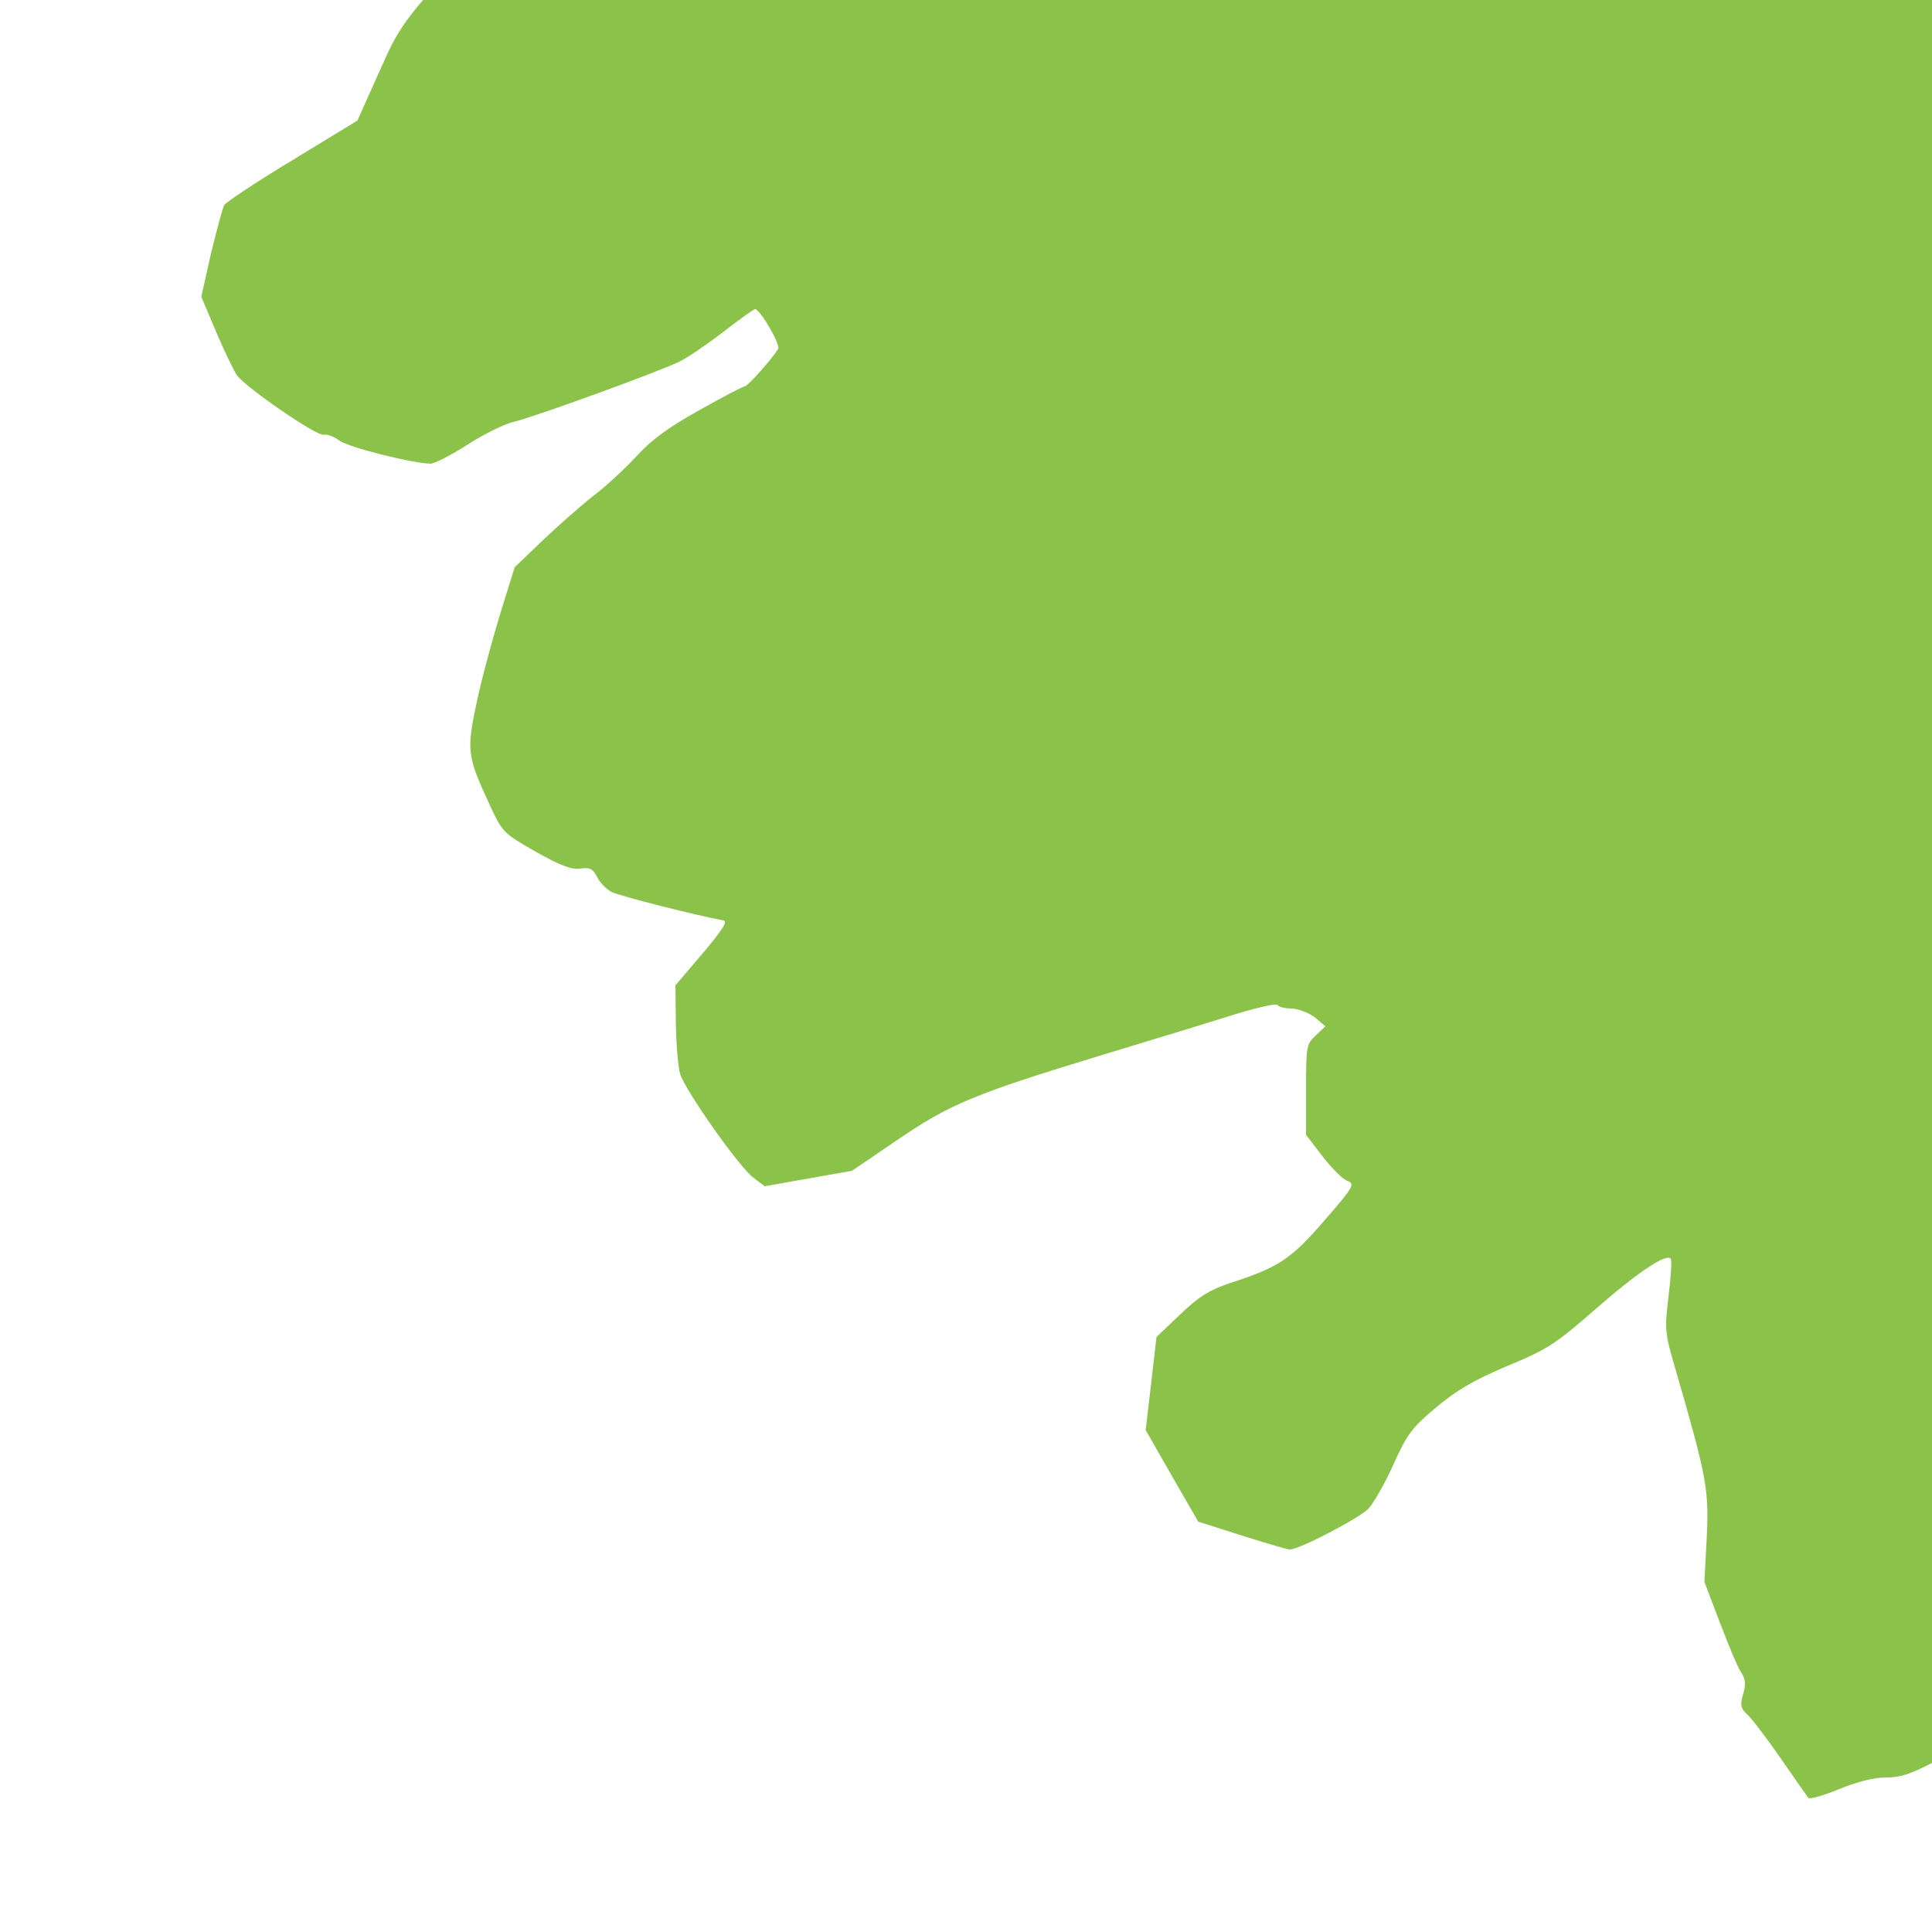
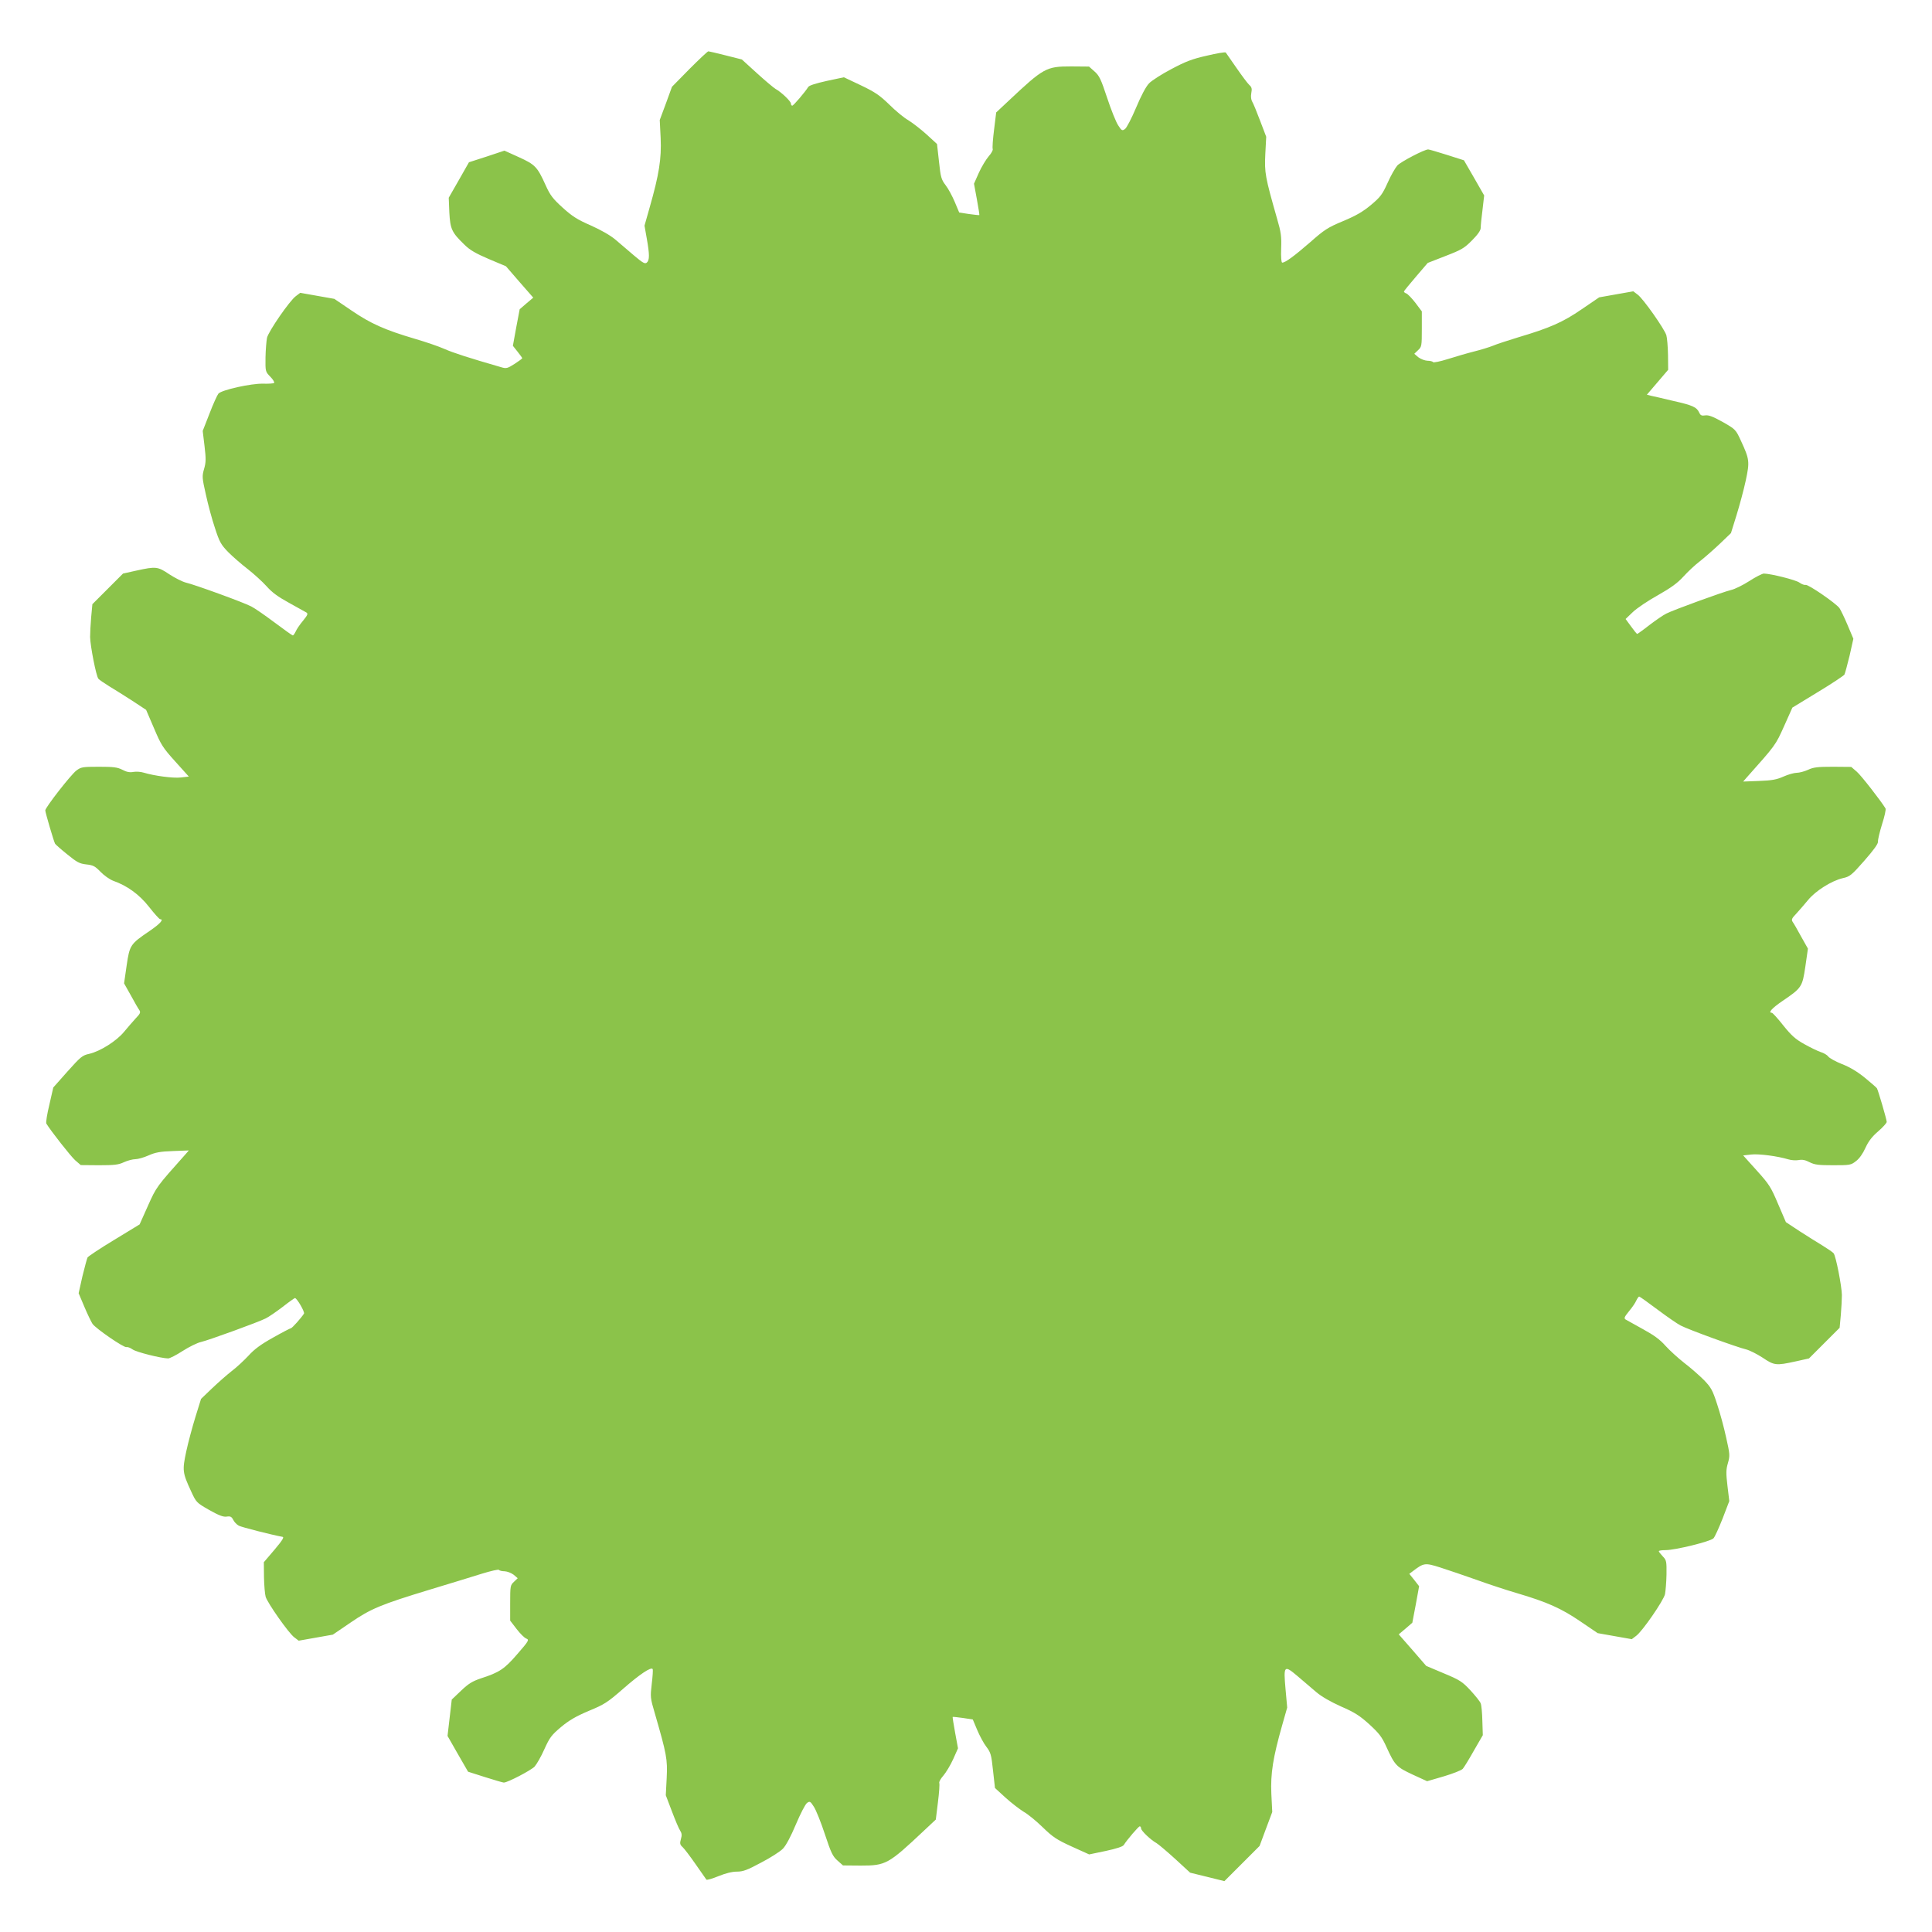
- <svg xmlns="http://www.w3.org/2000/svg" version="1.0" width="50" height="50">
-   <g transform="translate(0,50) scale(0.01,-0.01)" fill="#8bc34a" stroke="none">
+ <svg xmlns="http://www.w3.org/2000/svg" version="1.0" width="1280pt" height="1280pt" viewBox="0 0 1280 1280" preserveAspectRatio="xMidYMid meet">
+   <g transform="translate(0,1280) scale(0.1,-0.1)" fill="#8bc34a" stroke="none">
    <path d="M4568 12343 l-116 -118 -40 -110 -41 -110 6 -120 c6 -135 -10 -240 -73 -460 l-34 -120 15 -85 c19 -107 19 -144 0 -160 -12 -10 -26 -2 -83 46 -38 33 -93 80 -123 105 -34 29 -95 64 -164 95 -90 39 -124 61 -187 118 -66 60 -83 82 -114 151 -54 120 -69 135 -177 184 l-95 43 -117 -39 -118 -38 -67 -118 -67 -117 4 -98 c6 -110 16 -132 100 -213 36 -36 75 -58 161 -95 l114 -48 90 -104 91 -104 -45 -38 -45 -39 -23 -121 -22 -121 31 -39 c17 -21 31 -41 31 -43 0 -3 -23 -20 -51 -38 -47 -30 -55 -32 -88 -22 -218 63 -317 95 -376 121 -38 17 -126 47 -195 67 -200 59 -294 101 -420 187 l-115 78 -113 20 -113 20 -29 -22 c-41 -30 -181 -233 -191 -276 -4 -21 -9 -79 -10 -130 -1 -93 -1 -94 32 -128 18 -18 29 -37 25 -41 -4 -4 -37 -6 -73 -5 -79 2 -274 -41 -296 -66 -8 -10 -35 -69 -59 -132 l-45 -115 12 -100 c10 -84 10 -108 -3 -152 -14 -49 -13 -59 12 -170 14 -65 41 -165 60 -221 30 -93 40 -110 87 -159 30 -30 88 -81 130 -113 42 -33 98 -84 125 -114 36 -41 76 -70 149 -110 55 -31 107 -59 115 -64 12 -8 8 -17 -22 -54 -21 -25 -43 -57 -49 -72 -7 -14 -15 -26 -19 -26 -4 0 -58 39 -121 86 -63 47 -132 95 -154 106 -51 27 -376 145 -433 158 -24 6 -73 31 -110 55 -77 52 -89 53 -217 25 l-90 -20 -102 -102 -101 -101 -8 -86 c-4 -47 -7 -106 -7 -131 1 -59 40 -260 55 -277 6 -7 38 -29 72 -50 33 -20 102 -63 153 -96 l91 -60 52 -121 c47 -111 58 -129 141 -221 l90 -100 -53 -6 c-51 -6 -177 11 -246 32 -19 6 -49 8 -67 5 -25 -5 -46 -1 -74 14 -34 17 -59 20 -156 20 -109 0 -118 -2 -149 -25 -37 -28 -206 -245 -206 -264 0 -14 57 -208 65 -221 3 -5 39 -37 80 -70 65 -53 82 -62 127 -67 46 -5 58 -12 94 -49 23 -24 60 -50 83 -59 94 -33 174 -91 239 -174 35 -45 68 -81 73 -81 27 0 -1 -31 -70 -78 -128 -87 -132 -93 -152 -229 l-17 -118 45 -80 c24 -44 49 -88 56 -97 10 -15 6 -24 -24 -55 -19 -21 -54 -61 -77 -89 -49 -60 -157 -129 -231 -146 -46 -10 -57 -20 -144 -117 l-94 -106 -26 -114 c-15 -62 -24 -118 -20 -125 32 -52 162 -217 191 -243 l37 -32 121 -1 c101 0 129 3 165 20 24 11 58 20 75 20 17 0 57 11 88 25 45 20 77 26 162 29 l105 4 -19 -22 c-197 -221 -195 -218 -252 -345 l-55 -123 -169 -103 c-93 -56 -172 -109 -176 -116 -4 -8 -19 -64 -34 -125 l-25 -112 38 -90 c21 -50 46 -101 54 -113 23 -32 209 -160 225 -154 7 2 25 -4 40 -15 24 -18 189 -59 236 -60 10 0 54 22 97 50 42 27 97 54 121 59 51 12 379 131 428 156 19 9 70 44 112 76 42 33 79 59 82 59 13 0 66 -91 60 -103 -17 -27 -79 -97 -87 -97 -4 0 -58 -28 -118 -62 -81 -45 -124 -77 -162 -119 -29 -31 -79 -78 -111 -102 -32 -25 -91 -77 -131 -115 l-73 -70 -37 -119 c-20 -65 -48 -168 -61 -229 -27 -126 -25 -141 32 -264 34 -74 36 -76 120 -124 64 -36 93 -47 115 -44 25 4 33 0 44 -21 7 -15 24 -32 37 -39 18 -10 219 -61 290 -74 12 -2 -1 -23 -54 -86 l-70 -82 1 -99 c1 -54 6 -113 11 -130 12 -41 153 -242 190 -269 l29 -22 113 20 113 20 116 79 c136 93 200 120 529 220 129 39 283 86 343 105 59 18 110 30 113 25 3 -5 20 -9 37 -9 18 -1 44 -11 60 -23 l27 -23 -25 -24 c-24 -22 -25 -28 -25 -140 l0 -117 43 -56 c23 -30 52 -59 64 -63 20 -8 17 -15 -59 -102 -86 -100 -119 -122 -243 -162 -56 -19 -82 -35 -131 -82 l-61 -58 -14 -121 -14 -120 68 -119 68 -118 113 -36 c63 -20 118 -36 124 -36 25 0 180 81 204 106 14 16 44 68 65 116 35 77 47 93 110 146 54 45 99 71 184 107 102 42 124 56 227 146 112 98 186 147 196 131 3 -5 0 -49 -6 -98 -10 -86 -10 -93 20 -194 79 -273 85 -305 79 -429 l-6 -115 40 -105 c22 -58 46 -116 55 -129 11 -17 13 -31 5 -57 -8 -28 -6 -37 11 -52 11 -10 50 -61 86 -113 36 -52 68 -98 72 -103 3 -4 39 6 80 23 47 19 90 30 122 30 41 0 68 10 161 60 62 32 127 74 144 92 20 20 53 82 86 161 30 71 63 135 74 142 18 13 22 11 45 -25 14 -21 47 -103 73 -182 41 -124 52 -147 84 -175 l36 -32 118 -1 c166 0 182 9 417 230 l80 75 14 114 c8 63 12 120 9 128 -3 7 9 29 27 49 17 20 47 69 65 109 l32 72 -19 103 c-10 56 -18 103 -16 105 2 1 32 -2 68 -7 l65 -10 29 -69 c16 -38 43 -89 61 -112 29 -38 33 -53 44 -157 l13 -116 71 -65 c40 -36 94 -77 120 -93 27 -15 83 -61 125 -102 67 -65 92 -82 193 -128 l115 -52 110 23 c70 15 113 29 119 39 22 35 98 124 106 124 5 0 9 -6 9 -14 0 -15 65 -77 102 -97 12 -7 68 -54 123 -104 l100 -92 114 -28 113 -28 117 117 116 116 42 113 42 112 -6 120 c-6 135 11 241 72 456 l33 116 -11 122 c-14 158 -10 162 81 85 38 -32 93 -80 123 -105 34 -29 95 -64 164 -95 90 -39 124 -61 187 -118 65 -60 83 -82 114 -151 55 -121 66 -132 173 -182 l96 -44 110 32 c60 18 117 40 126 50 9 10 42 64 74 121 l59 102 -3 94 c-1 52 -6 105 -11 117 -5 13 -36 51 -68 86 -54 58 -71 69 -177 113 l-116 49 -91 105 -91 104 45 38 45 39 23 121 22 121 -32 41 -33 41 24 18 c72 55 80 56 181 24 51 -16 158 -53 238 -81 80 -29 201 -69 270 -89 200 -59 294 -101 420 -187 l115 -78 113 -20 113 -20 29 22 c41 30 181 233 191 276 4 21 9 79 10 130 1 88 0 95 -25 121 -14 15 -26 30 -26 34 0 4 20 7 45 7 64 0 296 57 317 78 9 9 36 69 61 132 l44 115 -12 100 c-10 84 -10 108 3 152 14 49 13 59 -12 170 -14 65 -41 165 -60 221 -30 93 -40 110 -87 159 -30 30 -88 81 -130 113 -42 33 -98 84 -125 114 -36 41 -76 70 -149 110 -55 31 -107 59 -115 64 -12 8 -8 17 22 54 21 25 43 57 49 72 7 14 15 26 19 26 4 0 58 -39 121 -86 63 -47 132 -95 154 -106 51 -27 376 -145 433 -158 24 -6 73 -31 110 -55 77 -52 89 -53 217 -25 l90 20 102 102 101 101 8 86 c4 47 7 106 7 131 -1 59 -40 260 -55 277 -6 7 -38 29 -72 50 -33 20 -102 63 -153 96 l-91 60 -52 121 c-47 111 -58 129 -141 221 l-90 100 53 6 c51 6 177 -11 246 -32 19 -6 49 -8 67 -5 25 5 46 1 74 -14 34 -17 59 -20 156 -20 111 0 118 1 151 27 22 16 46 50 63 88 20 44 44 75 85 110 31 27 56 55 56 62 0 16 -57 210 -65 223 -3 5 -39 36 -79 69 -49 40 -100 71 -152 91 -43 17 -84 40 -91 50 -7 10 -30 24 -51 30 -20 7 -70 31 -109 53 -59 33 -85 57 -139 124 -36 46 -70 83 -75 83 -27 0 1 31 70 78 128 87 132 93 152 229 l17 118 -45 80 c-24 44 -49 88 -56 97 -10 15 -6 24 24 55 19 21 54 61 77 89 49 61 157 129 231 146 46 10 58 19 143 116 62 71 92 112 90 126 -1 12 11 63 27 115 17 52 27 99 23 105 -31 51 -161 218 -190 243 l-37 32 -121 1 c-101 0 -129 -3 -165 -20 -24 -11 -58 -20 -75 -20 -17 0 -57 -11 -88 -25 -45 -20 -77 -26 -162 -29 l-105 -4 19 22 c197 221 195 218 252 345 l55 123 169 103 c93 56 172 109 176 116 4 8 19 64 34 125 l25 112 -38 90 c-21 50 -46 101 -54 113 -23 32 -209 160 -225 154 -7 -2 -25 4 -40 15 -24 18 -189 59 -236 60 -10 0 -54 -22 -97 -50 -42 -27 -97 -54 -121 -59 -51 -12 -379 -131 -428 -156 -19 -9 -70 -44 -112 -76 -42 -33 -79 -59 -81 -59 -3 0 -21 22 -41 50 l-36 49 48 46 c26 25 100 75 165 111 88 50 131 81 170 124 29 32 79 79 111 103 32 25 91 77 131 115 l73 70 37 119 c20 65 48 168 61 229 27 126 25 141 -32 264 -34 74 -36 76 -120 124 -65 36 -93 47 -116 44 -24 -4 -32 0 -40 18 -17 37 -44 49 -173 78 -66 16 -132 31 -147 34 l-27 7 71 83 70 82 -1 99 c-1 54 -6 113 -11 130 -12 41 -153 242 -190 269 l-29 22 -113 -20 -113 -20 -116 -79 c-125 -86 -212 -124 -421 -186 -68 -21 -143 -45 -168 -56 -25 -10 -81 -27 -125 -38 -44 -11 -122 -34 -173 -50 -51 -16 -95 -25 -98 -20 -3 5 -20 9 -37 9 -18 1 -44 11 -60 23 l-27 23 25 24 c24 22 25 28 25 140 l0 117 -42 56 c-24 31 -51 59 -61 63 -10 3 -17 10 -15 14 2 5 38 49 80 98 l77 90 118 46 c106 41 125 52 176 104 39 39 57 66 57 82 0 14 5 68 12 120 l11 95 -67 117 -67 116 -113 36 c-63 20 -118 36 -124 36 -25 0 -180 -81 -204 -106 -14 -16 -44 -68 -65 -116 -35 -77 -47 -93 -110 -146 -54 -45 -99 -71 -185 -107 -101 -42 -124 -57 -219 -141 -104 -90 -163 -134 -184 -134 -6 0 -9 36 -7 94 3 80 -1 108 -27 197 -79 277 -84 304 -78 428 l6 115 -40 105 c-22 58 -45 115 -52 126 -8 13 -11 34 -7 57 6 30 3 41 -13 55 -11 10 -49 61 -85 113 -36 52 -68 98 -71 102 -4 4 -60 -5 -126 -21 -98 -22 -141 -39 -235 -89 -63 -33 -130 -76 -147 -94 -20 -20 -53 -82 -86 -161 -30 -71 -63 -135 -74 -142 -18 -13 -22 -11 -45 25 -14 21 -47 103 -73 182 -41 124 -52 147 -84 175 l-36 32 -118 1 c-166 0 -182 -9 -417 -230 l-80 -75 -14 -114 c-8 -63 -12 -120 -9 -128 3 -7 -9 -29 -27 -49 -17 -20 -47 -69 -65 -109 l-32 -72 19 -103 c10 -56 18 -103 16 -105 -2 -1 -32 2 -68 7 l-65 10 -29 69 c-16 38 -43 89 -61 112 -29 38 -33 53 -44 157 l-13 116 -71 65 c-40 36 -94 77 -120 93 -27 15 -83 61 -125 103 -65 63 -95 83 -189 128 l-112 53 -113 -24 c-72 -16 -117 -30 -123 -40 -22 -35 -98 -124 -106 -124 -5 0 -9 6 -9 14 0 15 -65 77 -102 97 -12 7 -68 54 -123 104 l-100 91 -107 27 c-59 15 -111 27 -115 27 -5 0 -61 -53 -125 -117z" />
  </g>
</svg>
